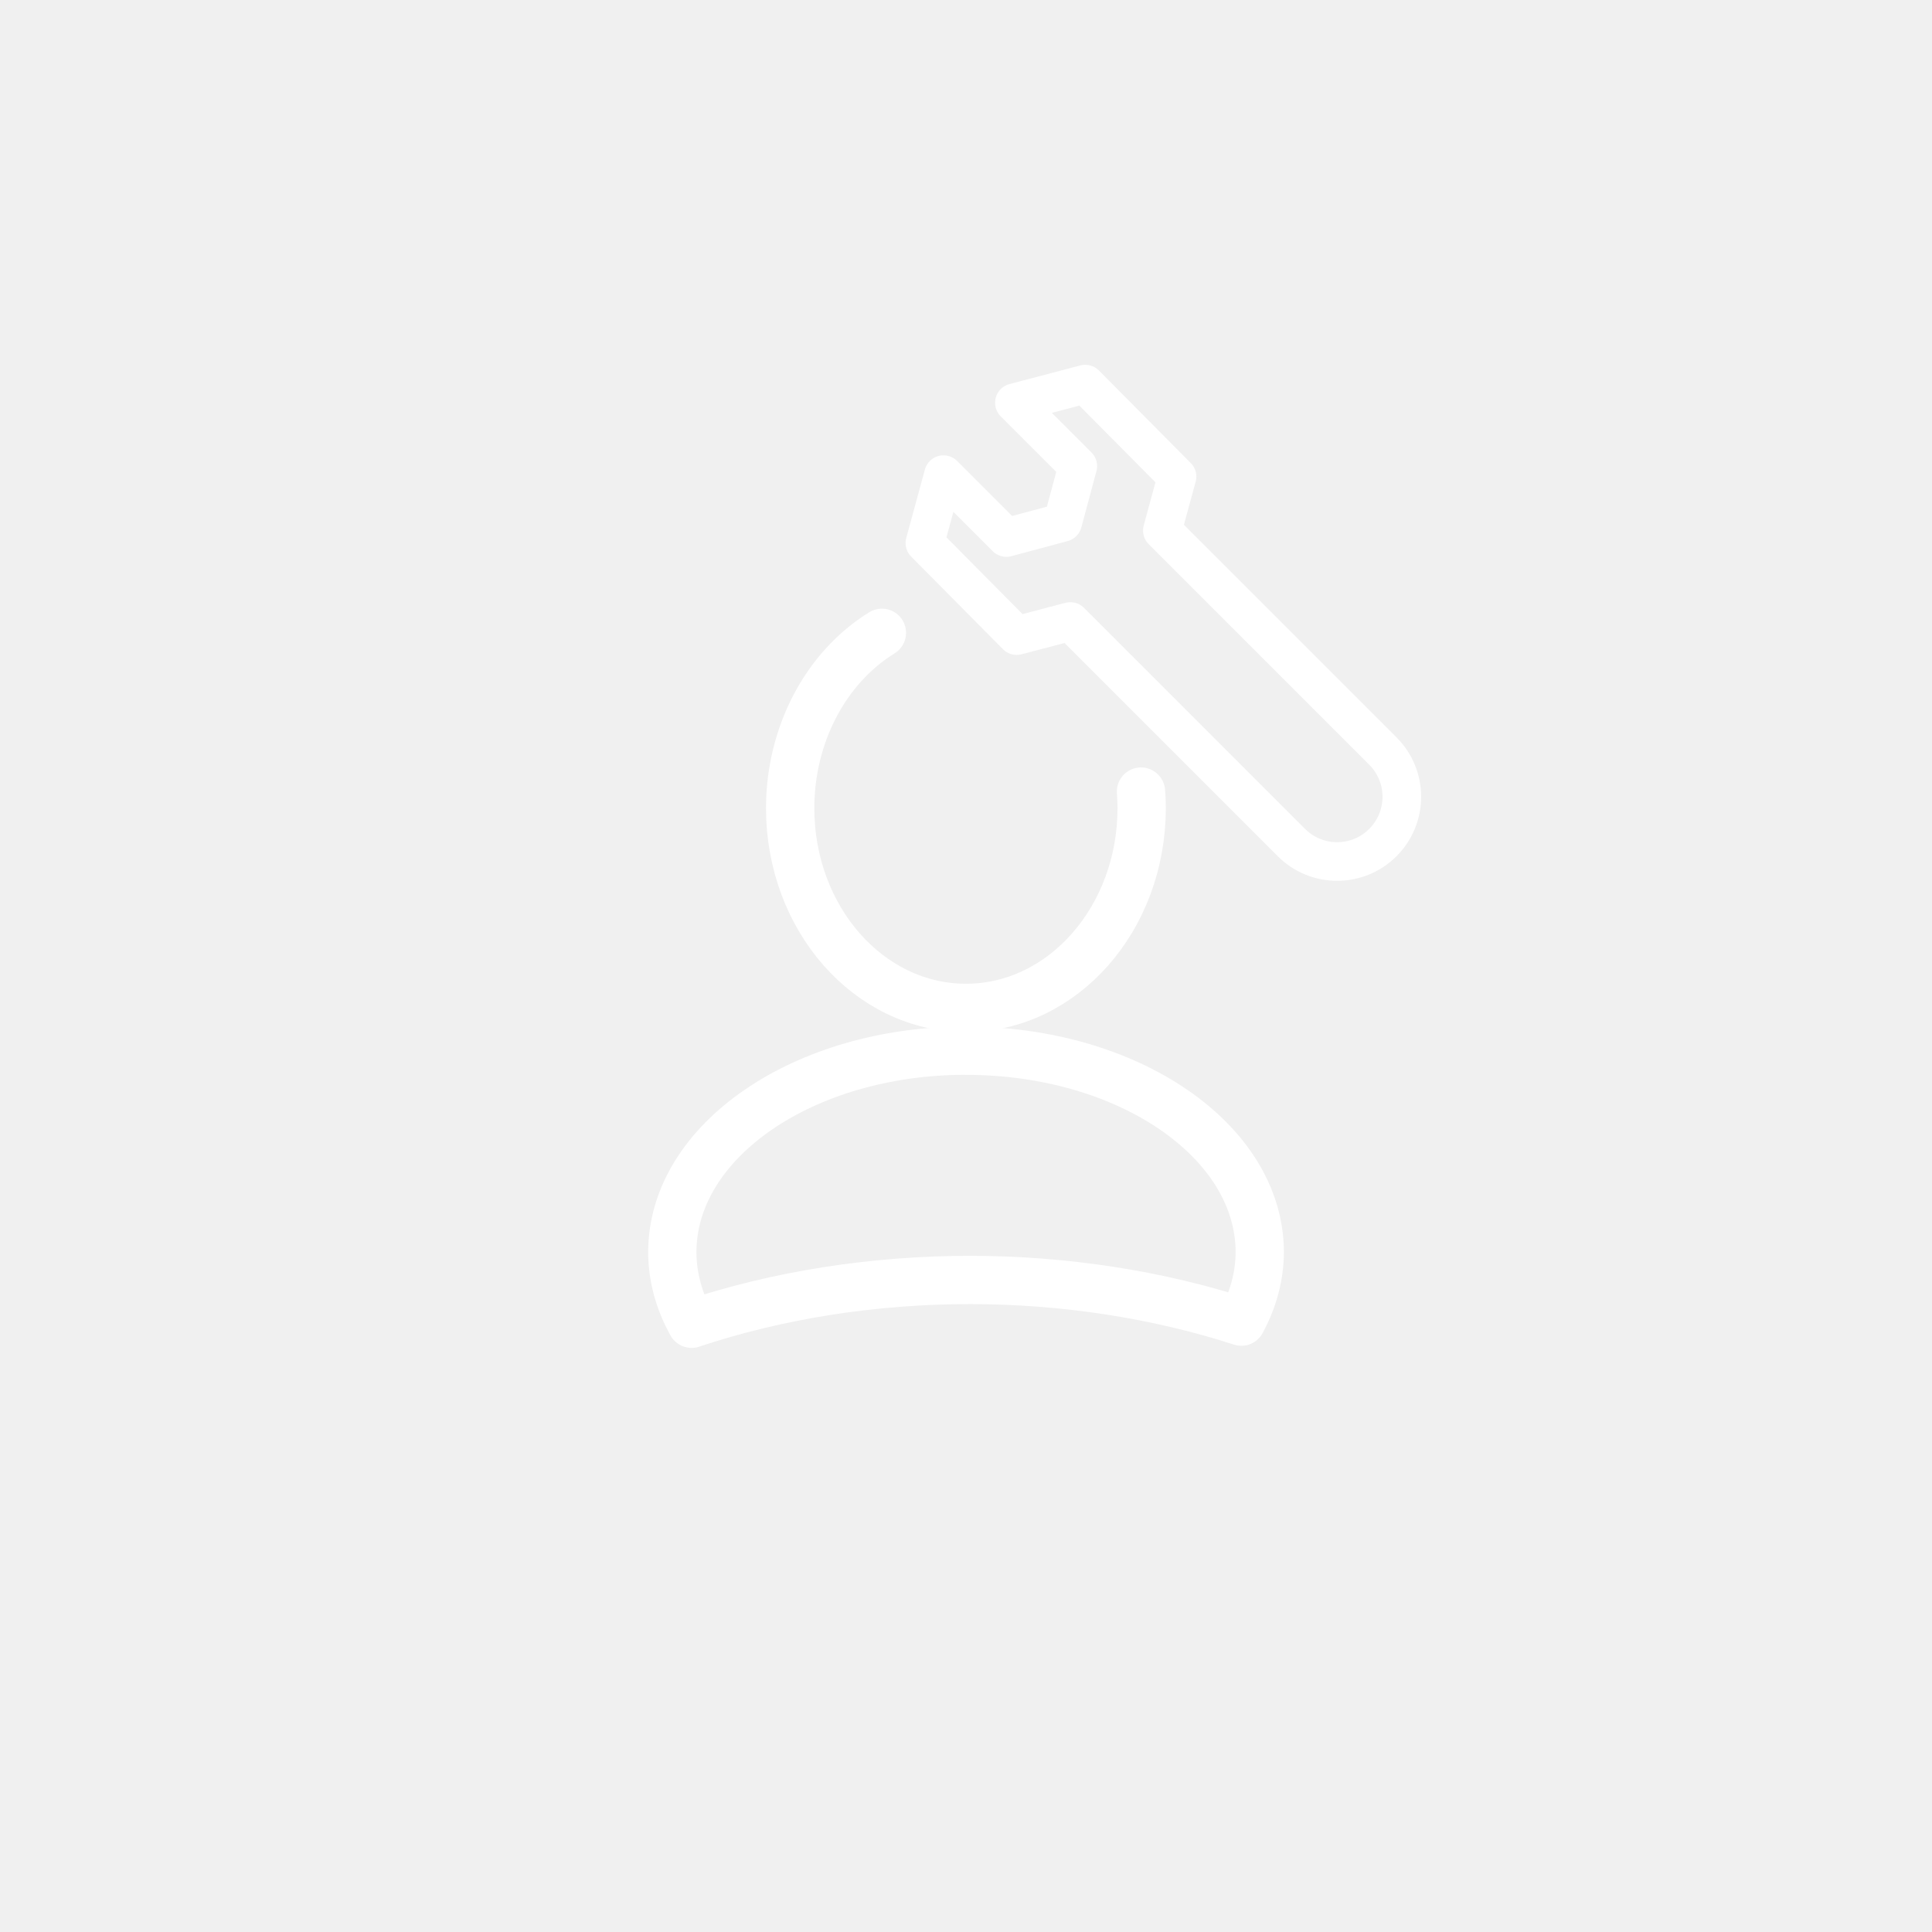
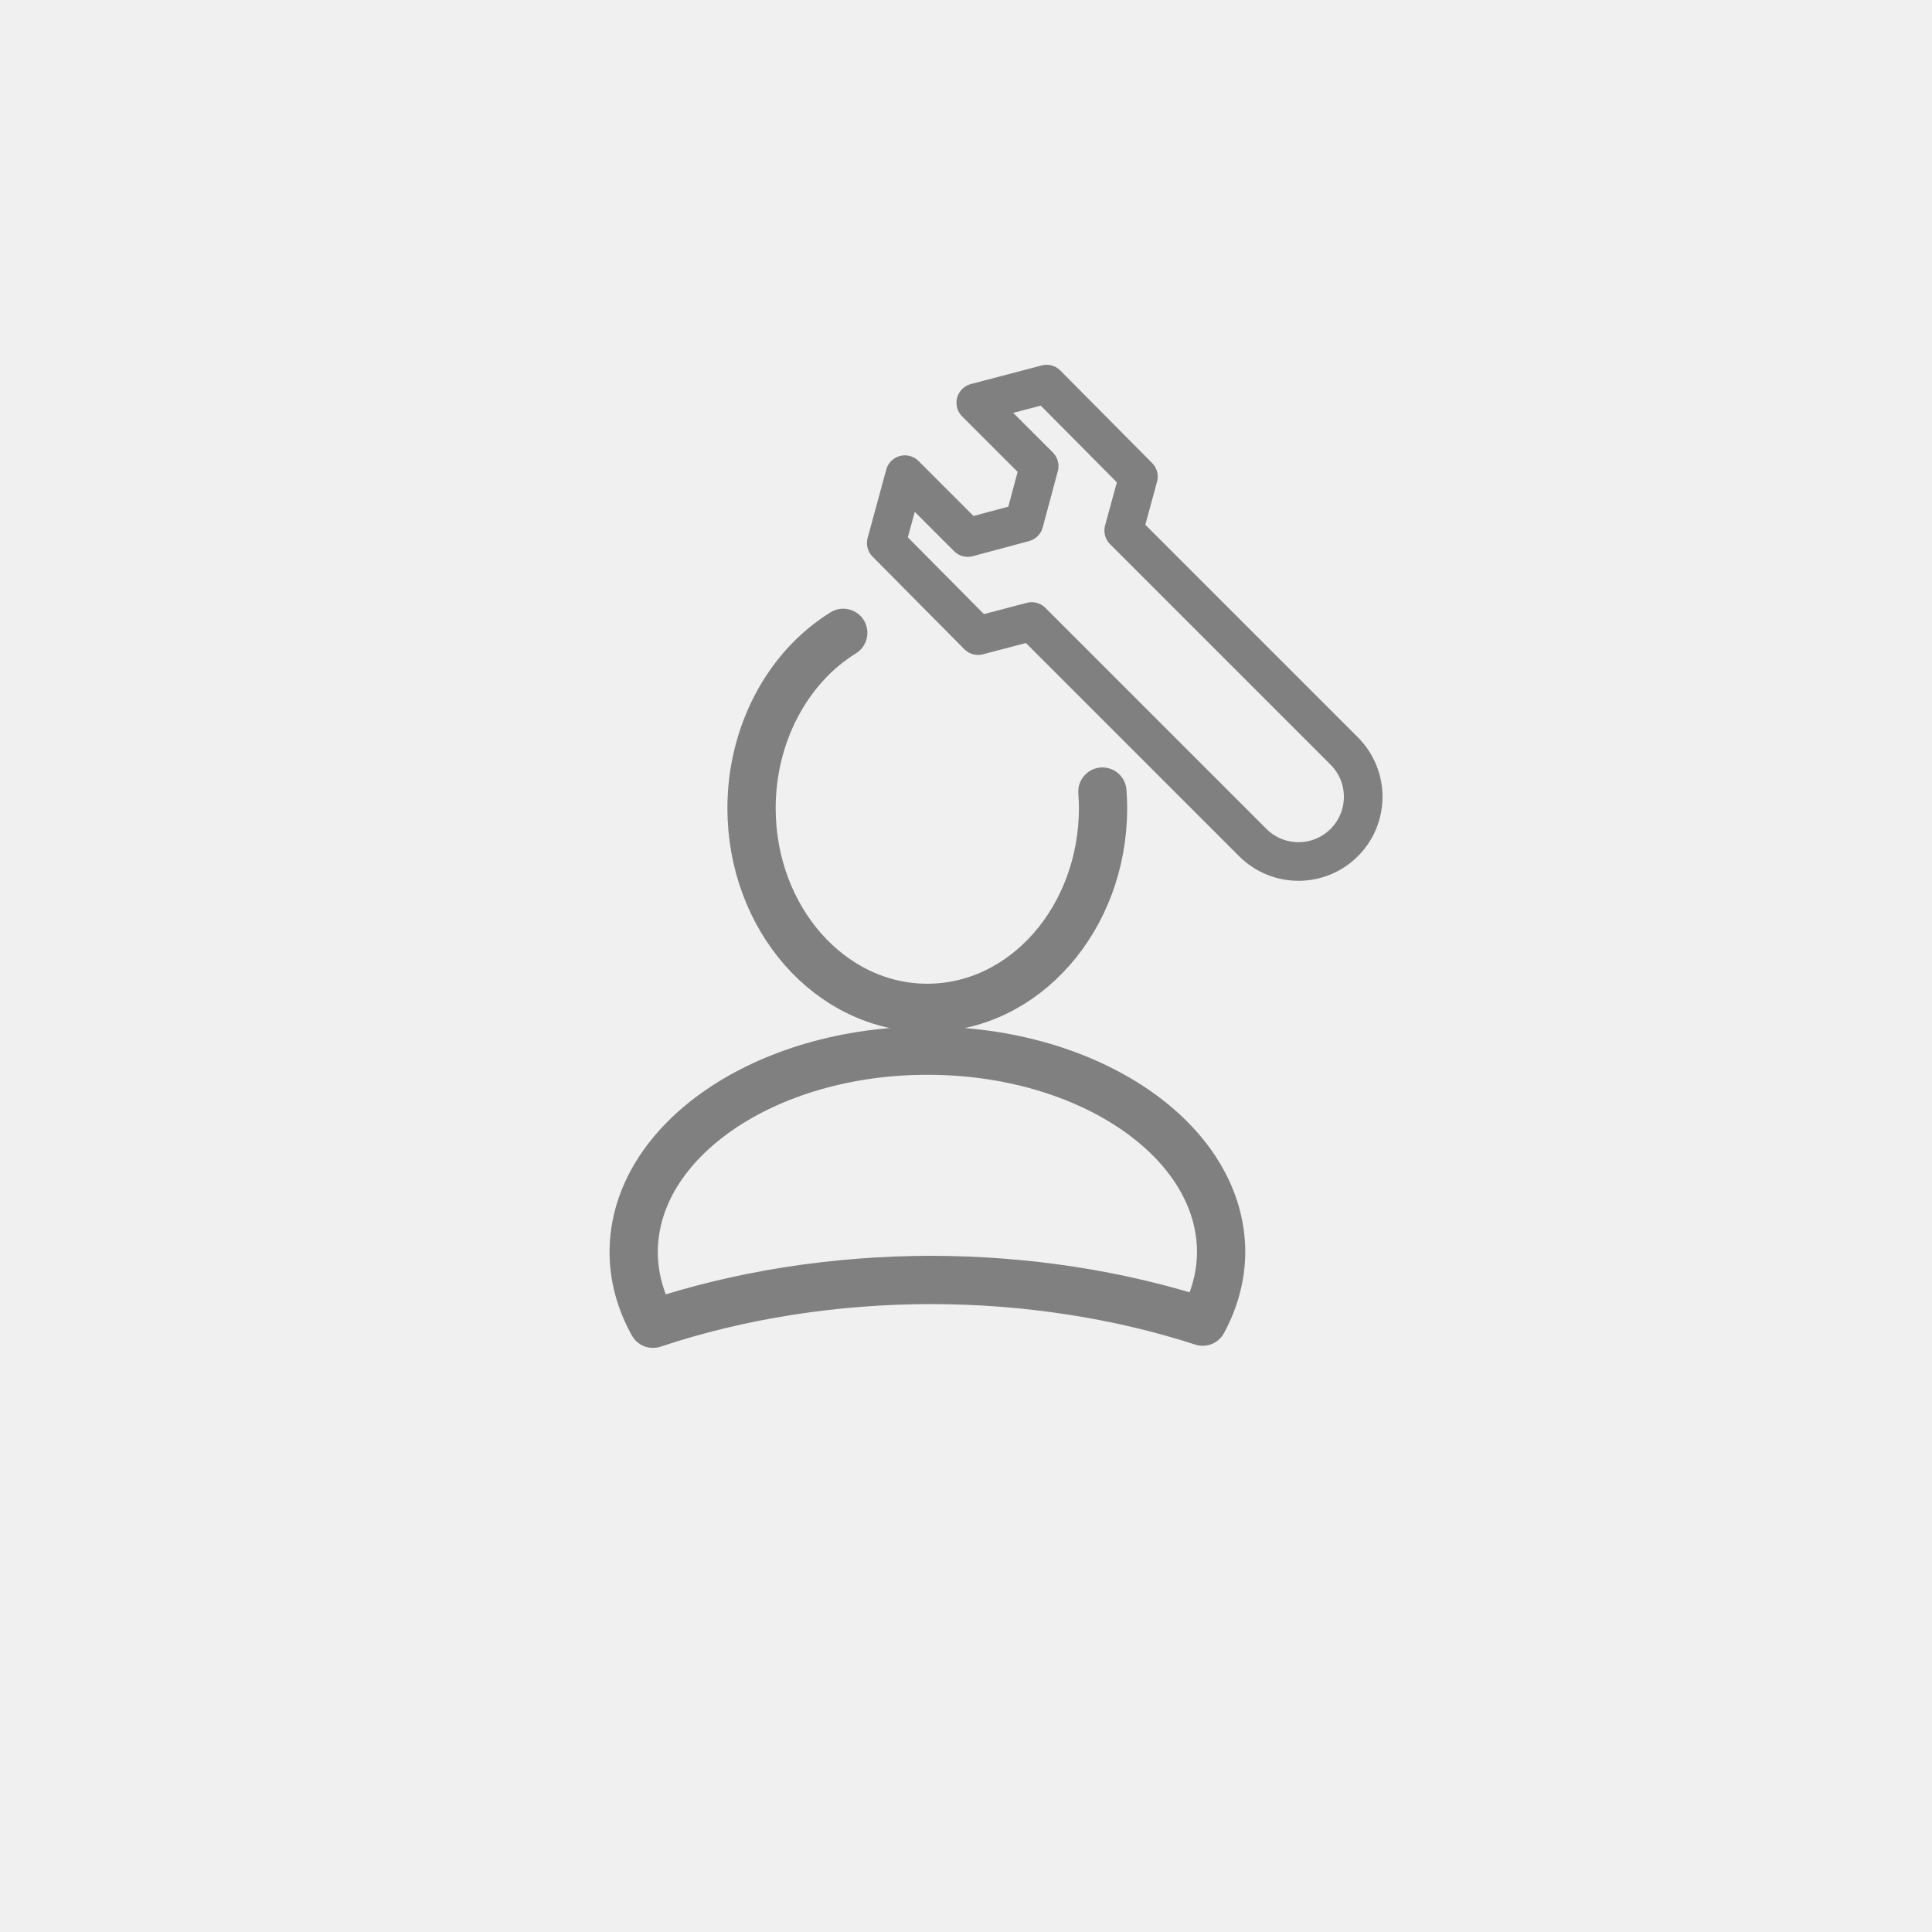
<svg xmlns="http://www.w3.org/2000/svg" width="100" height="100" viewBox="0 0 26.458 26.458" version="1.1" id="svg8">
  <defs id="defs2" />
  <g id="layer1" transform="translate(0,-270.5417)">
-     <path style="fill:none;fill-opacity:1;stroke:#ffffff;stroke-width:0.529;stroke-linecap:round;stroke-linejoin:round;stroke-miterlimit:4;stroke-dasharray:none;stroke-opacity:1" d="m 14.862,275.802 -0.97,0.255 0.868,0.868 -0.207,0.771 -0.771,0.207 -0.861,-0.861 -0.255,0.936 1.257,1.268 0.735,-0.193 3.027,3.027 a 0.886,0.886 0 0 0 1.253,0 0.886,0.886 0 0 0 0,-1.253 l -3.02,-3.02 0.201,-0.738 z" id="path5012" />
-     <path style="fill:none;fill-opacity:1;stroke:#ffffff;stroke-width:2.5;stroke-linecap:round;stroke-linejoin:round;stroke-miterlimit:4;stroke-dasharray:none;stroke-opacity:1" d="m 45.646,32.754 c -2.923,1.809 -4.744,5.288 -4.748,9.072 6.26e-4,5.712 4.074,10.342 9.098,10.342 5.023,-7.61e-4 9.095,-4.631 9.096,-10.342 -0.001,-0.285 -0.013,-0.57 -0.035,-0.854" transform="matrix(0.2645833,0,0,0.2645833,0,270.5417)" id="path6217" />
-     <path style="fill:none;fill-opacity:1;stroke:#ffffff;stroke-width:0.661;stroke-linecap:round;stroke-linejoin:round;stroke-miterlimit:4;stroke-dasharray:none;stroke-opacity:1" d="m 13.229,284.93 a 4.022,2.76 0 0 0 -4.022,2.76 4.022,2.76 0 0 0 0.264,0.98 8.372,5.443 0 0 1 3.82,-0.6 8.372,5.443 0 0 1 3.709,0.571 4.022,2.76 0 0 0 0.252,-0.95 4.022,2.76 0 0 0 -4.022,-2.76 z" id="path6172" />
+     <path style="fill:none;fill-opacity:1;stroke:#808080;stroke-width:0.529;stroke-linecap:round;stroke-linejoin:round;stroke-miterlimit:4;stroke-dasharray:none;stroke-opacity:1" d="m 14.333,275.802 -0.97,0.255 0.868,0.868 -0.207,0.771 -0.771,0.207 -0.861,-0.861 -0.255,0.936 1.257,1.268 0.735,-0.193 3.027,3.027 a 0.886,0.886 0 0 0 1.253,0 0.886,0.886 0 0 0 0,-1.253 l -3.02,-3.02 0.201,-0.738 z" id="path5012" />
+     <path style="fill:none;fill-opacity:1;stroke:#808080;stroke-width:0.661;stroke-linecap:round;stroke-linejoin:round;stroke-miterlimit:4;stroke-dasharray:none;stroke-opacity:1" d="m 11.548,279.208 c -0.773,0.479 -1.255,1.399 -1.256,2.4 1.66e-4,1.511 1.078,2.736 2.407,2.736 1.329,-2e-4 2.406,-1.225 2.407,-2.736 -3.71e-4,-0.075 -0.004,-0.151 -0.009,-0.226" id="path6217" />
+     <path style="fill:none;fill-opacity:1;stroke:#808080;stroke-width:0.661;stroke-linecap:round;stroke-linejoin:round;stroke-miterlimit:4;stroke-dasharray:none;stroke-opacity:1" d="m 12.7,284.93 a 4.022,2.76 0 0 0 -4.022,2.76 4.022,2.76 0 0 0 0.264,0.98 8.372,5.443 0 0 1 3.82,-0.6 8.372,5.443 0 0 1 3.709,0.571 4.022,2.76 0 0 0 0.252,-0.95 A 4.022,2.76 0 0 0 12.7,284.93 Z" id="path6172" />
  </g>
</svg>
